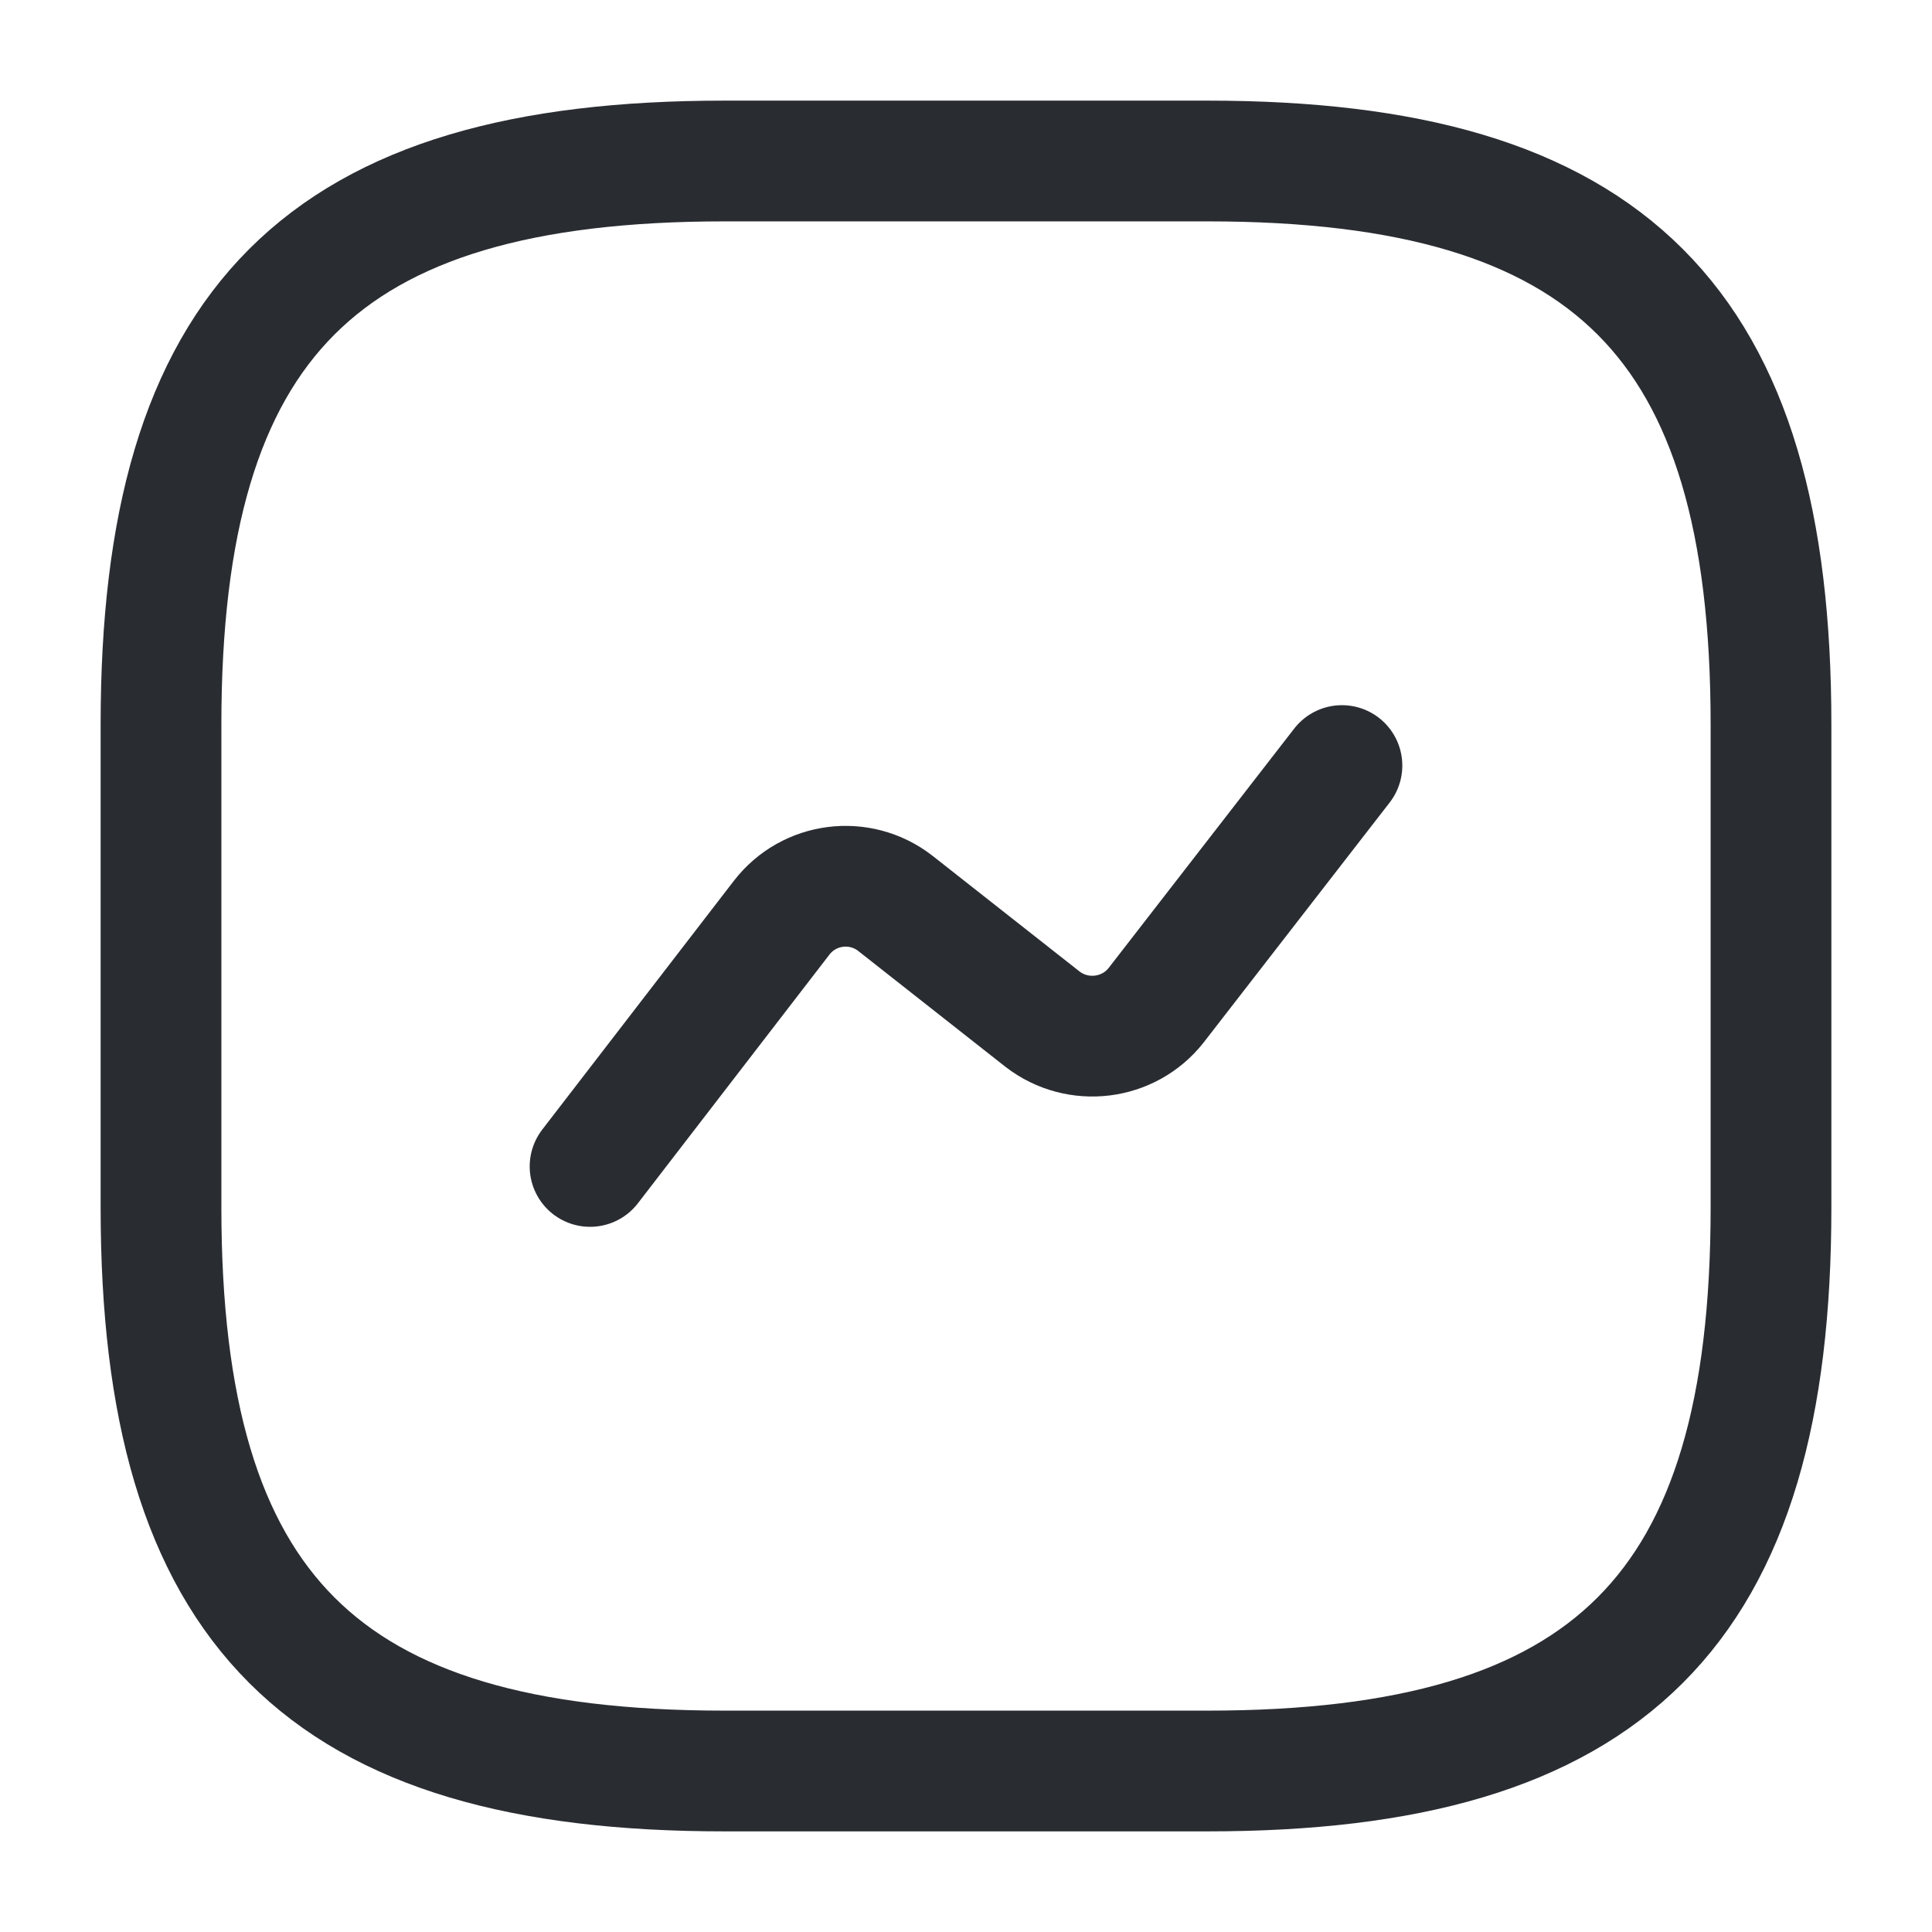
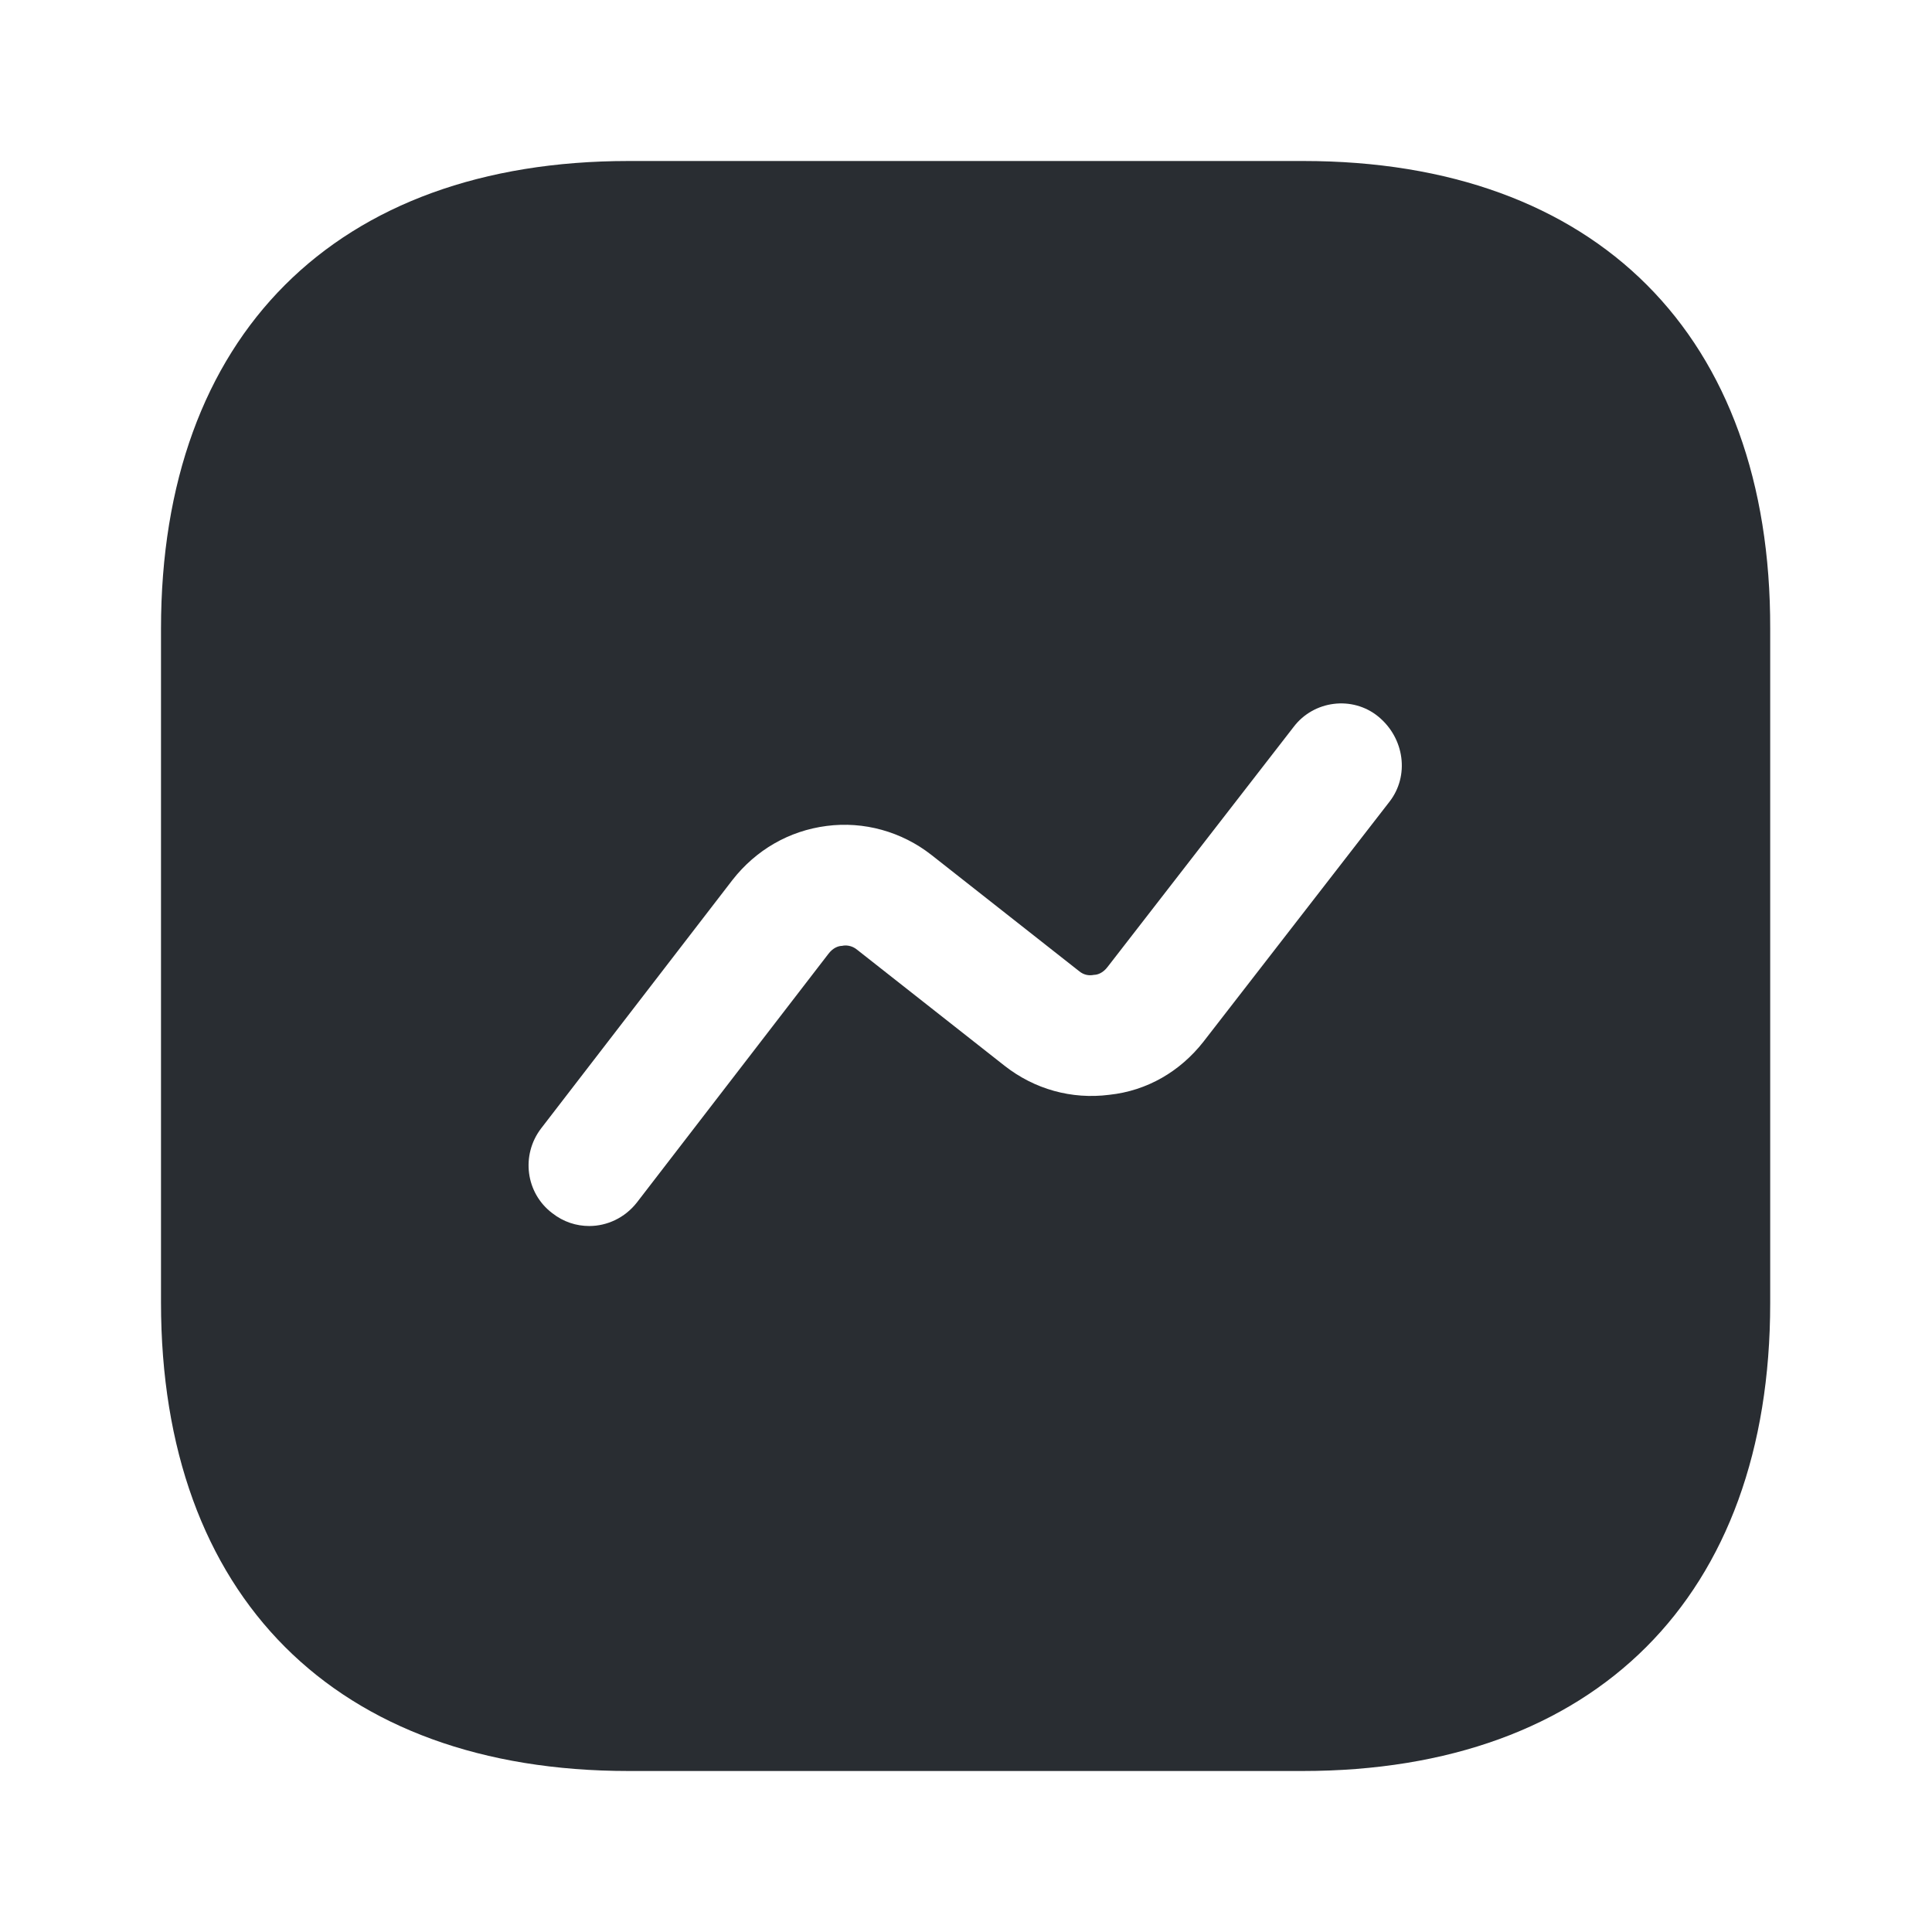
<svg xmlns="http://www.w3.org/2000/svg" width="24" height="24" viewBox="0 0 24 24" fill="none">
-   <path d="M9 22H15C20 22 22 20 22 15V9C22 4 20 2 15 2H9C4 2 2 4 2 9V15C2 20 4 22 9 22Z" stroke="#292D32" stroke-width="1.5" stroke-linecap="round" stroke-linejoin="round" />
-   <path d="M7.33 14.49L9.71 11.4C10.05 10.96 10.68 10.88 11.12 11.22L12.95 12.66C13.39 13 14.02 12.92 14.36 12.49L16.67 9.51" stroke="#292D32" stroke-width="1.5" stroke-linecap="round" stroke-linejoin="round" />
+   <path d="M16.19 2H7.81C4.17 2 2 4.17 2 7.81V16.18C2 19.83 4.17 22 7.81 22H16.18C19.82 22 21.99 19.83 21.99 16.19V7.81C22 4.17 19.83 2 16.19 2ZM17.26 9.96L14.95 12.94C14.66 13.31 14.25 13.55 13.78 13.6C13.31 13.66 12.85 13.53 12.48 13.24L10.65 11.8C10.58 11.74 10.5 11.74 10.46 11.75C10.42 11.75 10.35 11.77 10.29 11.85L7.91 14.94C7.76 15.13 7.54 15.23 7.32 15.23C7.16 15.23 7 15.18 6.86 15.07C6.53 14.82 6.47 14.35 6.72 14.02L9.1 10.93C9.39 10.56 9.8 10.32 10.27 10.26C10.73 10.2 11.2 10.33 11.57 10.62L13.4 12.06C13.47 12.12 13.54 12.12 13.59 12.11C13.63 12.11 13.7 12.09 13.76 12.01L16.07 9.03C16.32 8.7 16.8 8.64 17.12 8.9C17.45 9.17 17.51 9.64 17.26 9.96Z" fill="#292D32" />
</svg>
